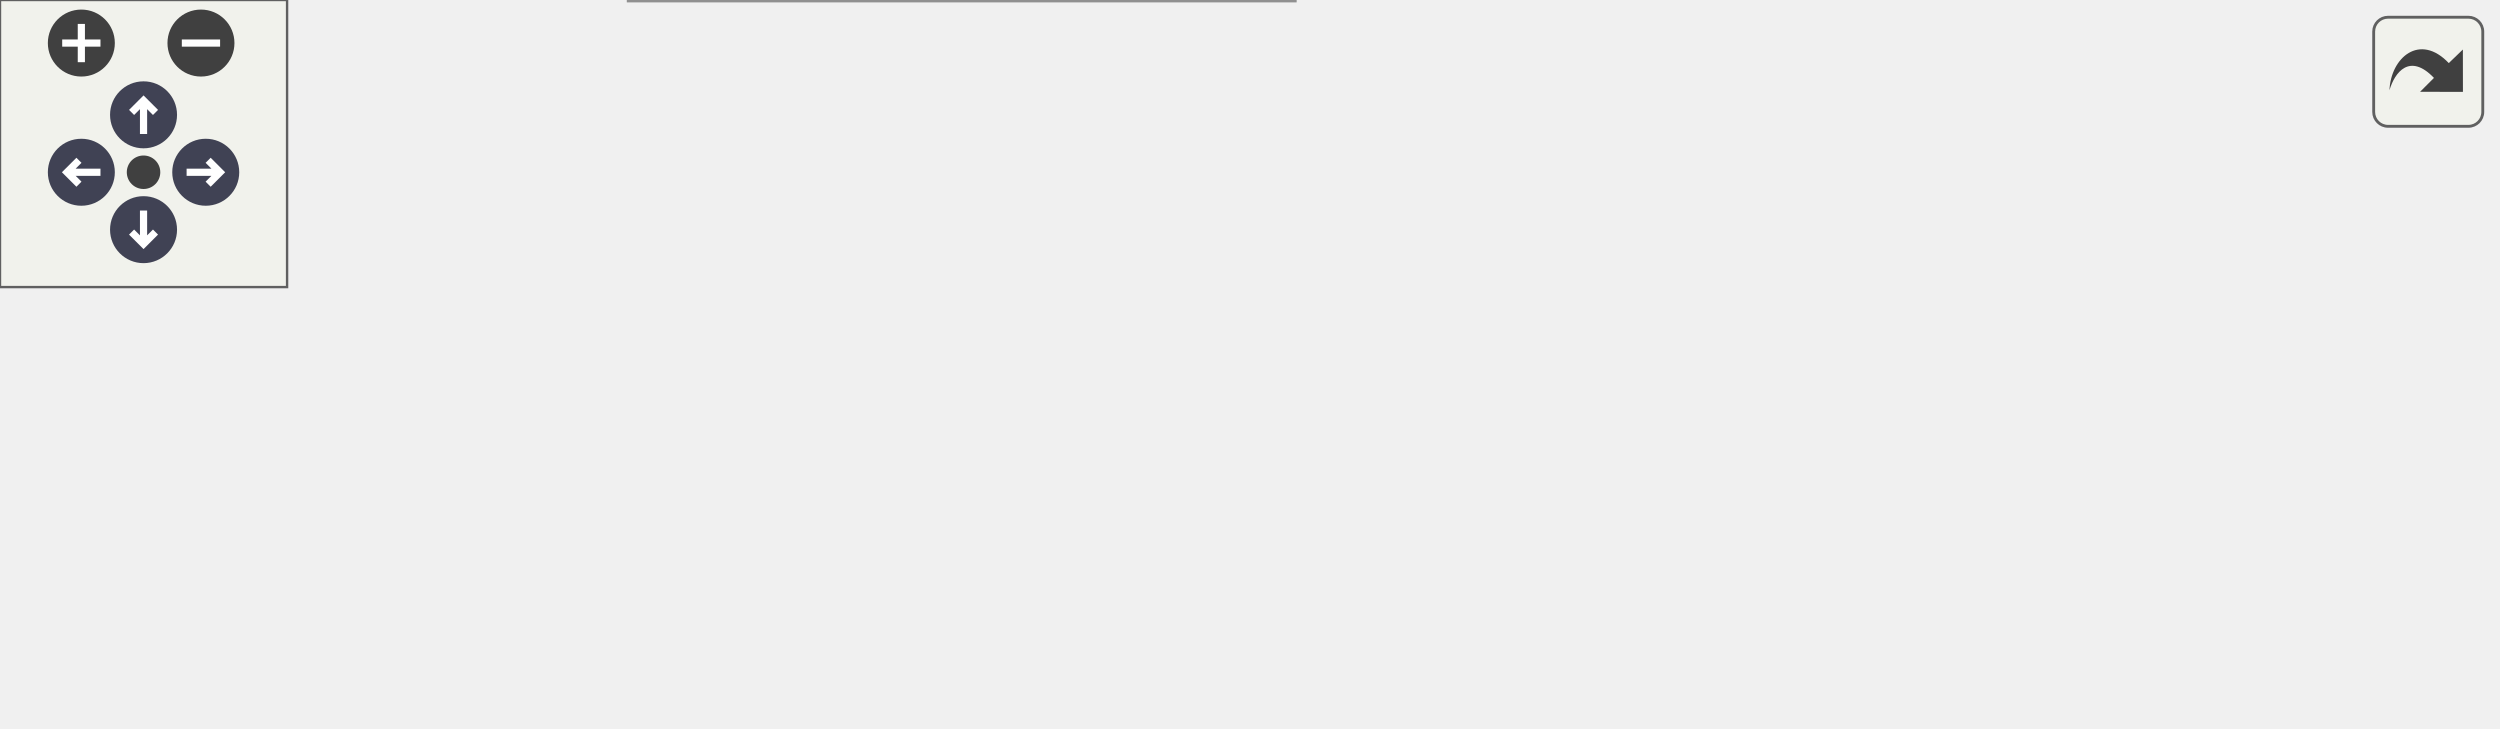
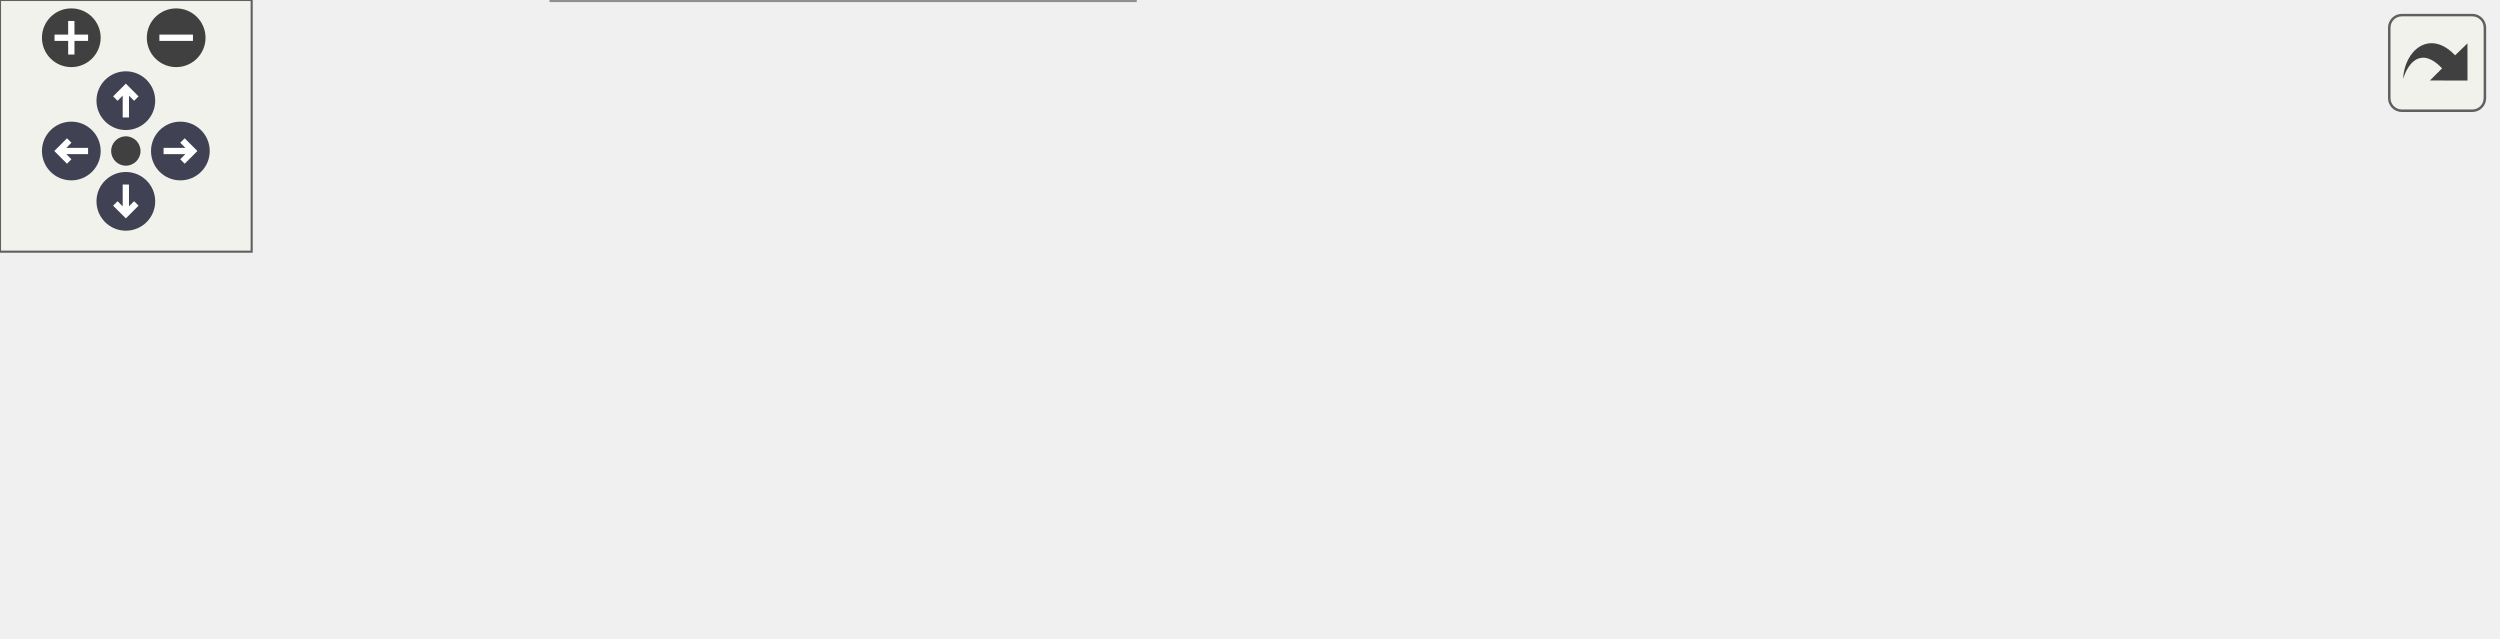
<svg xmlns="http://www.w3.org/2000/svg" xmlns:xlink="http://www.w3.org/1999/xlink" id="main" version="1.1" xml:space="preserve">
  <style type="text/css">
.node, .edge {opacity: 0.7;}
.node.selected, .edge.selected {opacity: 1;}
.edge:hover path { stroke: red; }
.edge:hover polygon { stroke: red; fill: red; }
</style>
  <defs>
    <circle id="rim" cx="0" cy="0" r="7" />
    <circle id="rim2" cx="0" cy="0" r="3.5" />
    <g id="zoomPlus">
      <use xlink:href="#rim" fill="#404040">
        <set attributeName="fill" to="#808080" begin="zoomplus.mouseover" end="zoomplus.mouseout" />
      </use>
      <path d="M-4,0h8M0,-4v8" fill="none" stroke="white" stroke-width="1.5" pointer-events="none" />
    </g>
    <g id="zoomMin">
      <use xlink:href="#rim" fill="#404040">
        <set attributeName="fill" to="#808080" begin="zoomminus.mouseover" end="zoomminus.mouseout" />
      </use>
      <path d="M-4,0h8" fill="none" stroke="white" stroke-width="1.5" pointer-events="none" />
    </g>
    <g id="arrowUp" transform="translate(30 24)">
      <use xlink:href="#rim" />
      <path pointer-events="none" fill="none" stroke="white" stroke-width="1.5" d="M0,-3.0v7 M-2.5,-0.5L0,-3.0L2.5,-0.5" />
    </g>
    <g id="arrowRight" transform="rotate(90) translate(36 -43)">
      <use xlink:href="#rim" />
      <path pointer-events="none" fill="none" stroke="white" stroke-width="1.5" d="M0,-3.0v7 M-2.5,-0.5L0,-3.0L2.5,-0.5" />
    </g>
    <g id="arrowDown" transform="rotate(180) translate(-30 -48)">
      <use xlink:href="#rim" />
      <path pointer-events="none" fill="none" stroke="white" stroke-width="1.5" d="M0,-3.0v7 M-2.5,-0.5L0,-3.0L2.5,-0.5" />
    </g>
    <g id="arrowLeft" transform="rotate(270) translate(-36 17)">
      <use xlink:href="#rim" />
      <path pointer-events="none" fill="none" stroke="white" stroke-width="1.5" d="M0,-3.0v7 M-2.5,-0.5L0,-3.0L2.5,-0.5" />
    </g>
    <g id="resetDef">
      <use xlink:href="#rim2" fill="#404040">
        <set attributeName="fill" to="#808080" begin="reset.mouseover" end="reset.mouseout" />
      </use>
    </g>
  </defs>
  <svg id="graph" class="graph">
    <g id="viewport">
      <g id="Node000001" class="node">
        <g id="a_Node000001">
          <a xlink:title=" ">
            <polygon fill="#999999" stroke="#666666" points="95.5,-51.5 0,-51.5 0,-21 95.5,-21 95.5,-51.5" />
            <text text-anchor="start" x="8" y="-38" font-family="Helvetica,sans-Serif" font-size="10.00">fcarouge::indexed::</text>
            <text text-anchor="middle" x="47.75" y="-26.75" font-family="Helvetica,sans-Serif" font-size="10.00">matrix::matrix</text>
          </a>
        </g>
      </g>
      <g id="Node000002" class="node">
        <g id="a_Node000002">
          <a xlink:href="namespacefcarouge.xhtml#a5ad0022b969a210b7261d0158bc1dd7b" target="_top" xlink:title="Compile-time for loop.">
            <polygon fill="white" stroke="#666666" points="259.25,-67.88 142.75,-67.88 142.75,-48.62 259.25,-48.62 259.25,-67.88" />
            <text text-anchor="middle" x="201" y="-54.38" font-family="Helvetica,sans-Serif" font-size="10.00">fcarouge::for_constexpr</text>
          </a>
        </g>
      </g>
      <g id="edge1_Node000001_Node000002" class="edge">
        <g id="a_edge1_Node000001_Node000002">
          <a xlink:title=" ">
            <path fill="none" stroke="#63b8ff" d="M95.78,-43.09C106.95,-44.72 119.1,-46.48 131.02,-48.22" />
            <polygon fill="#63b8ff" stroke="#63b8ff" points="130.45,-51.67 140.85,-49.65 131.46,-44.74 130.45,-51.67" />
          </a>
        </g>
      </g>
      <g id="Node000005" class="node">
        <g id="a_Node000005">
          <a xlink:href="structfcarouge_1_1indexed_1_1element__traits.xhtml#a8d479a35602790f3dff1ac6975b58748" target="_top" xlink:title=" ">
            <polygon fill="white" stroke="#666666" points="270.5,-30.5 131.5,-30.5 131.5,0 270.5,0 270.5,-30.5" />
            <text text-anchor="start" x="139.5" y="-17" font-family="Helvetica,sans-Serif" font-size="10.00">fcarouge::indexed::</text>
            <text text-anchor="middle" x="201" y="-5.75" font-family="Helvetica,sans-Serif" font-size="10.00">element_traits::to_underlying</text>
          </a>
        </g>
      </g>
      <g id="edge5_Node000001_Node000005" class="edge">
        <g id="a_edge5_Node000001_Node000005">
          <a xlink:title=" ">
            <path fill="none" stroke="#63b8ff" d="M95.78,-29.72C103.47,-28.65 111.62,-27.52 119.85,-26.38" />
            <polygon fill="#63b8ff" stroke="#63b8ff" points="120.15,-29.87 129.57,-25.03 119.19,-22.94 120.15,-29.87" />
          </a>
        </g>
      </g>
      <g id="Node000003" class="node">
        <g id="a_Node000003">
-           <a xlink:href="namespacefcarouge_1_1internal.xhtml#a4c0bbc15a41d76dd2b4b23d8566fba57" target="_top" xlink:title=" ">
-             <polygon fill="white" stroke="#666666" points="396,-73.5 306.5,-73.5 306.5,-43 396,-43 396,-73.5" />
-             <text text-anchor="start" x="314.5" y="-60" font-family="Helvetica,sans-Serif" font-size="10.00">fcarouge::internal</text>
-             <text text-anchor="middle" x="351.25" y="-48.75" font-family="Helvetica,sans-Serif" font-size="10.00">::for_constexpr</text>
+           <a xlink:href="namespacefcarouge_1_1kalman__internal.xhtml#a6baba1af637abe5f76f3b5184d0ff3c6" target="_top" xlink:title=" ">
+             <polygon fill="white" stroke="#666666" points="432.75,-73.5 306.5,-73.5 306.5,-43 432.75,-43 432.75,-73.5" />
+             <text text-anchor="start" x="314.5" y="-60" font-family="Helvetica,sans-Serif" font-size="10.00">fcarouge::kalman_internal</text>
+             <text text-anchor="middle" x="369.62" y="-48.75" font-family="Helvetica,sans-Serif" font-size="10.00">::for_constexpr</text>
          </a>
        </g>
      </g>
      <g id="edge2_Node000002_Node000003" class="edge">
        <g id="a_edge2_Node000002_Node000003">
          <a xlink:title=" ">
-             <path fill="none" stroke="#63b8ff" d="M259.74,-58.25C271.33,-58.25 283.47,-58.25 294.97,-58.25" />
-             <polygon fill="#63b8ff" stroke="#63b8ff" points="294.7,-61.75 304.7,-58.25 294.7,-54.75 294.7,-61.75" />
+             <path fill="none" stroke="#63b8ff" d="M259.34,-58.25C270.76,-58.25 282.89,-58.25 294.77,-58.25" />
+             <polygon fill="#63b8ff" stroke="#63b8ff" points="294.53,-61.75 304.53,-58.25 294.53,-54.75 294.53,-61.75" />
          </a>
        </g>
      </g>
      <g id="edge3_Node000003_Node000003" class="edge">
        <g id="a_edge3_Node000003_Node000003">
          <a xlink:title=" ">
-             <path fill="none" stroke="#63b8ff" d="M329.01,-73.99C324.47,-83.06 331.89,-91.5 351.25,-91.5 361.84,-91.5 368.86,-88.97 372.3,-85.2" />
-             <polygon fill="#63b8ff" stroke="#63b8ff" points="375.75,-85.8 373.33,-75.49 368.79,-85.06 375.75,-85.8" />
+             <path fill="none" stroke="#63b8ff" d="M340.87,-73.99C335.01,-83.06 344.59,-91.5 369.62,-91.5 383.32,-91.5 392.39,-88.97 396.83,-85.2" />
+             <polygon fill="#63b8ff" stroke="#63b8ff" points="400.28,-85.87 398.17,-75.49 393.34,-84.92 400.28,-85.87" />
          </a>
        </g>
      </g>
      <g id="Node000004" class="node">
        <g id="a_Node000004">
-           <a xlink:href="namespacefcarouge_1_1internal.xhtml#a90ed417b141d4a9d567a4bcfadcd6b6e" target="_top" xlink:title=" ">
-             <polygon fill="white" stroke="#666666" points="521.5,-73.5 432,-73.5 432,-43 521.5,-43 521.5,-73.5" />
-             <text text-anchor="start" x="440" y="-60" font-family="Helvetica,sans-Serif" font-size="10.00">fcarouge::internal</text>
-             <text text-anchor="middle" x="476.75" y="-48.75" font-family="Helvetica,sans-Serif" font-size="10.00">::function</text>
+           <a xlink:href="namespacefcarouge_1_1kalman__internal.xhtml#aae3a67a49bba50976bb2b701fcc42a1e" target="_top" xlink:title=" ">
+             <polygon fill="white" stroke="#666666" points="595,-73.5 468.75,-73.5 468.75,-43 595,-43 595,-73.5" />
+             <text text-anchor="start" x="476.75" y="-60" font-family="Helvetica,sans-Serif" font-size="10.00">fcarouge::kalman_internal</text>
+             <text text-anchor="middle" x="531.88" y="-48.75" font-family="Helvetica,sans-Serif" font-size="10.00">::function</text>
          </a>
        </g>
      </g>
      <g id="edge4_Node000003_Node000004" class="edge">
        <g id="a_edge4_Node000003_Node000004">
          <a xlink:title=" ">
-             <path fill="none" stroke="#63b8ff" d="M396.49,-58.25C404.3,-58.25 412.51,-58.25 420.58,-58.25" />
-             <polygon fill="#63b8ff" stroke="#63b8ff" points="420.31,-61.75 430.31,-58.25 420.31,-54.75 420.31,-61.75" />
+             <path fill="none" stroke="#63b8ff" d="M433.04,-58.25C440.93,-58.25 449.05,-58.25 457.09,-58.25" />
+             <polygon fill="#63b8ff" stroke="#63b8ff" points="456.85,-61.75 466.85,-58.25 456.85,-54.75 456.85,-61.75" />
          </a>
        </g>
      </g>
    </g>
  </svg>
  <g id="navigator" transform="translate(0 0)" fill="#404254">
    <rect fill="#f2f5e9" fill-opacity="0.5" stroke="#606060" stroke-width=".5" x="0" y="0" width="60" height="60" />
    <use id="zoomplus" xlink:href="#zoomPlus" x="17" y="9" />
    <use id="zoomminus" xlink:href="#zoomMin" x="42" y="9" />
    <use id="reset" xlink:href="#resetDef" x="30" y="36" />
    <use id="arrowup" xlink:href="#arrowUp" x="0" y="0" />
    <use id="arrowright" xlink:href="#arrowRight" x="0" y="0" />
    <use id="arrowdown" xlink:href="#arrowDown" x="0" y="0" />
    <use id="arrowleft" xlink:href="#arrowLeft" x="0" y="0" />
  </g>
  <svg viewBox="0 0 15 15" width="100%" height="30px" preserveAspectRatio="xMaxYMin meet">
    <g id="arrow_out" transform="scale(0.3 0.3)">
      <a xlink:href="structfcarouge_1_1indexed_1_1matrix_ae6c2c2d3895fcd49eb21b2854ea58229_cgraph_org.svg" target="_base">
        <rect id="button" ry="5" rx="5" y="6" x="6" height="38" width="38" fill="#f2f5e9" fill-opacity="0.5" stroke="#606060" stroke-width="1.0" />
        <path id="arrow" d="M 11.5,31.437 C 11.94,20.098 22.043,11.323 32.159,21.979 L 37.069,17.246 C 37.069,17.246 37.088,32 37.088,32 L 22.16,31.978 C 22.16,31.978 26.998,27.14 26.998,27.14 C 18.529,18.264 13.292,25.23 11.5,31.437 z" style="fill:#404040;" />
      </a>
    </g>
  </svg>
  <style type="text/css">

[data-mouse-over-selected='false'] { opacity: 0.7; }
[data-mouse-over-selected='true']  { opacity: 1.0; }

</style>
</svg>
